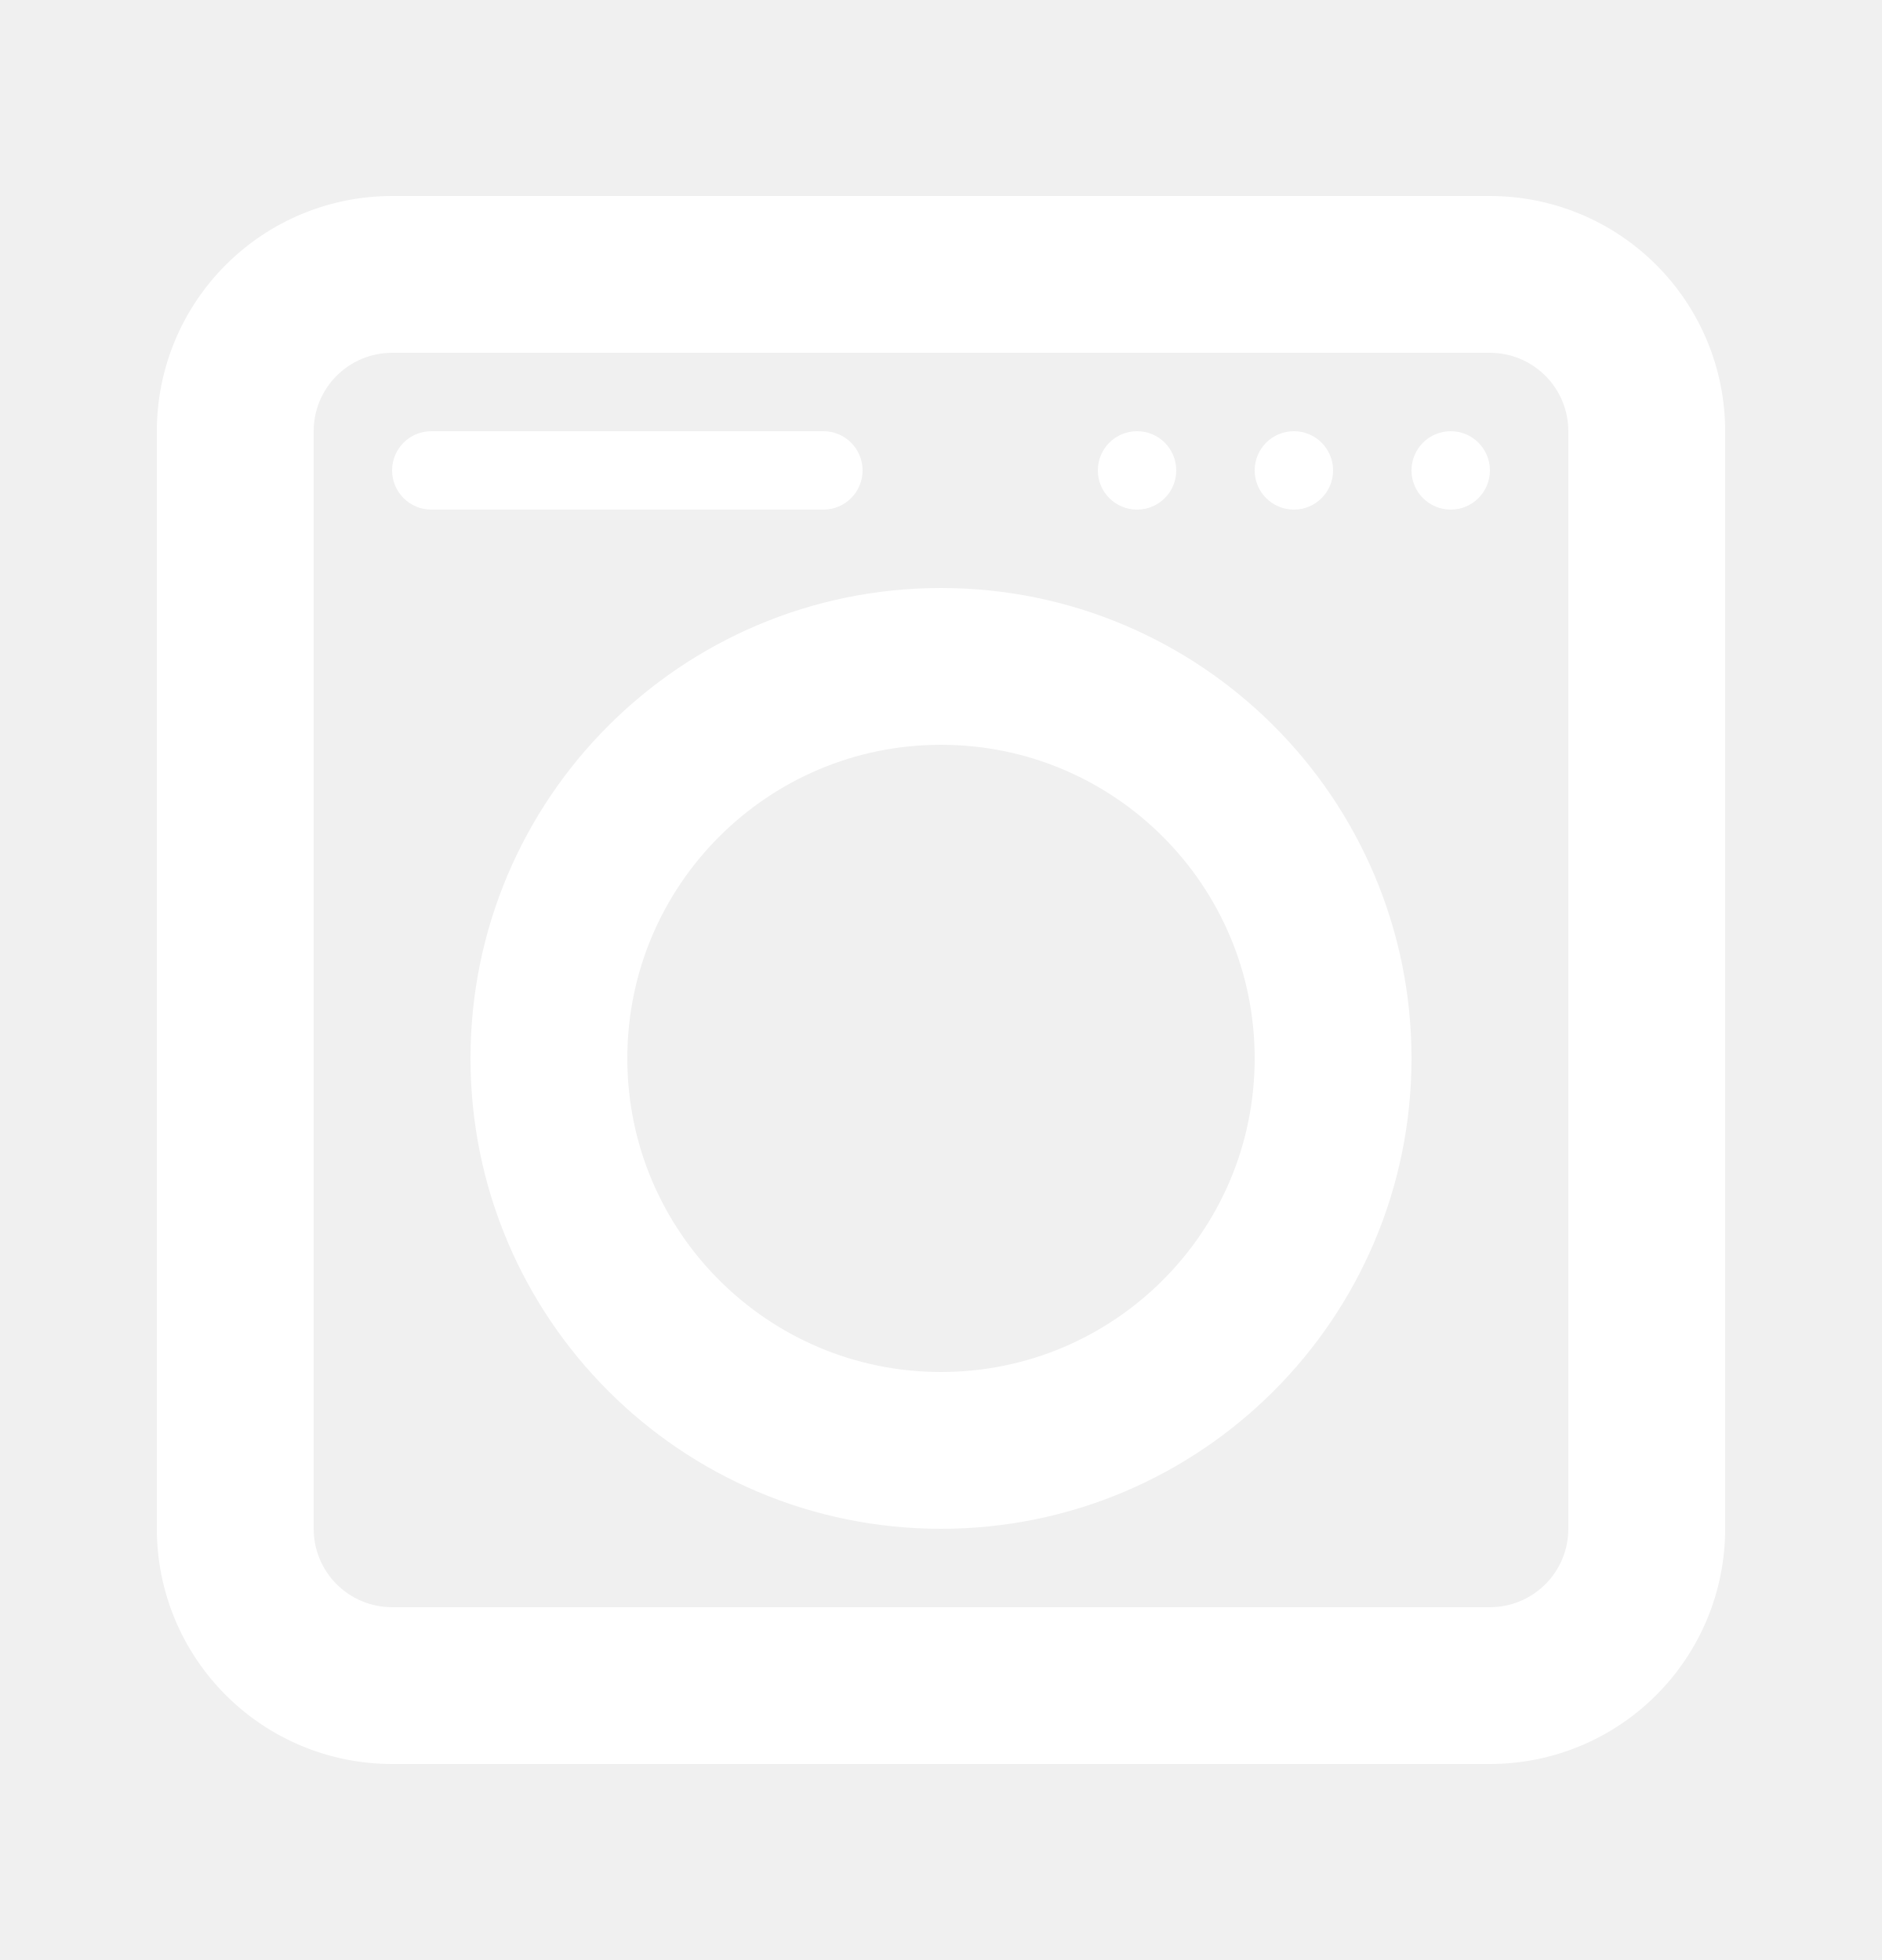
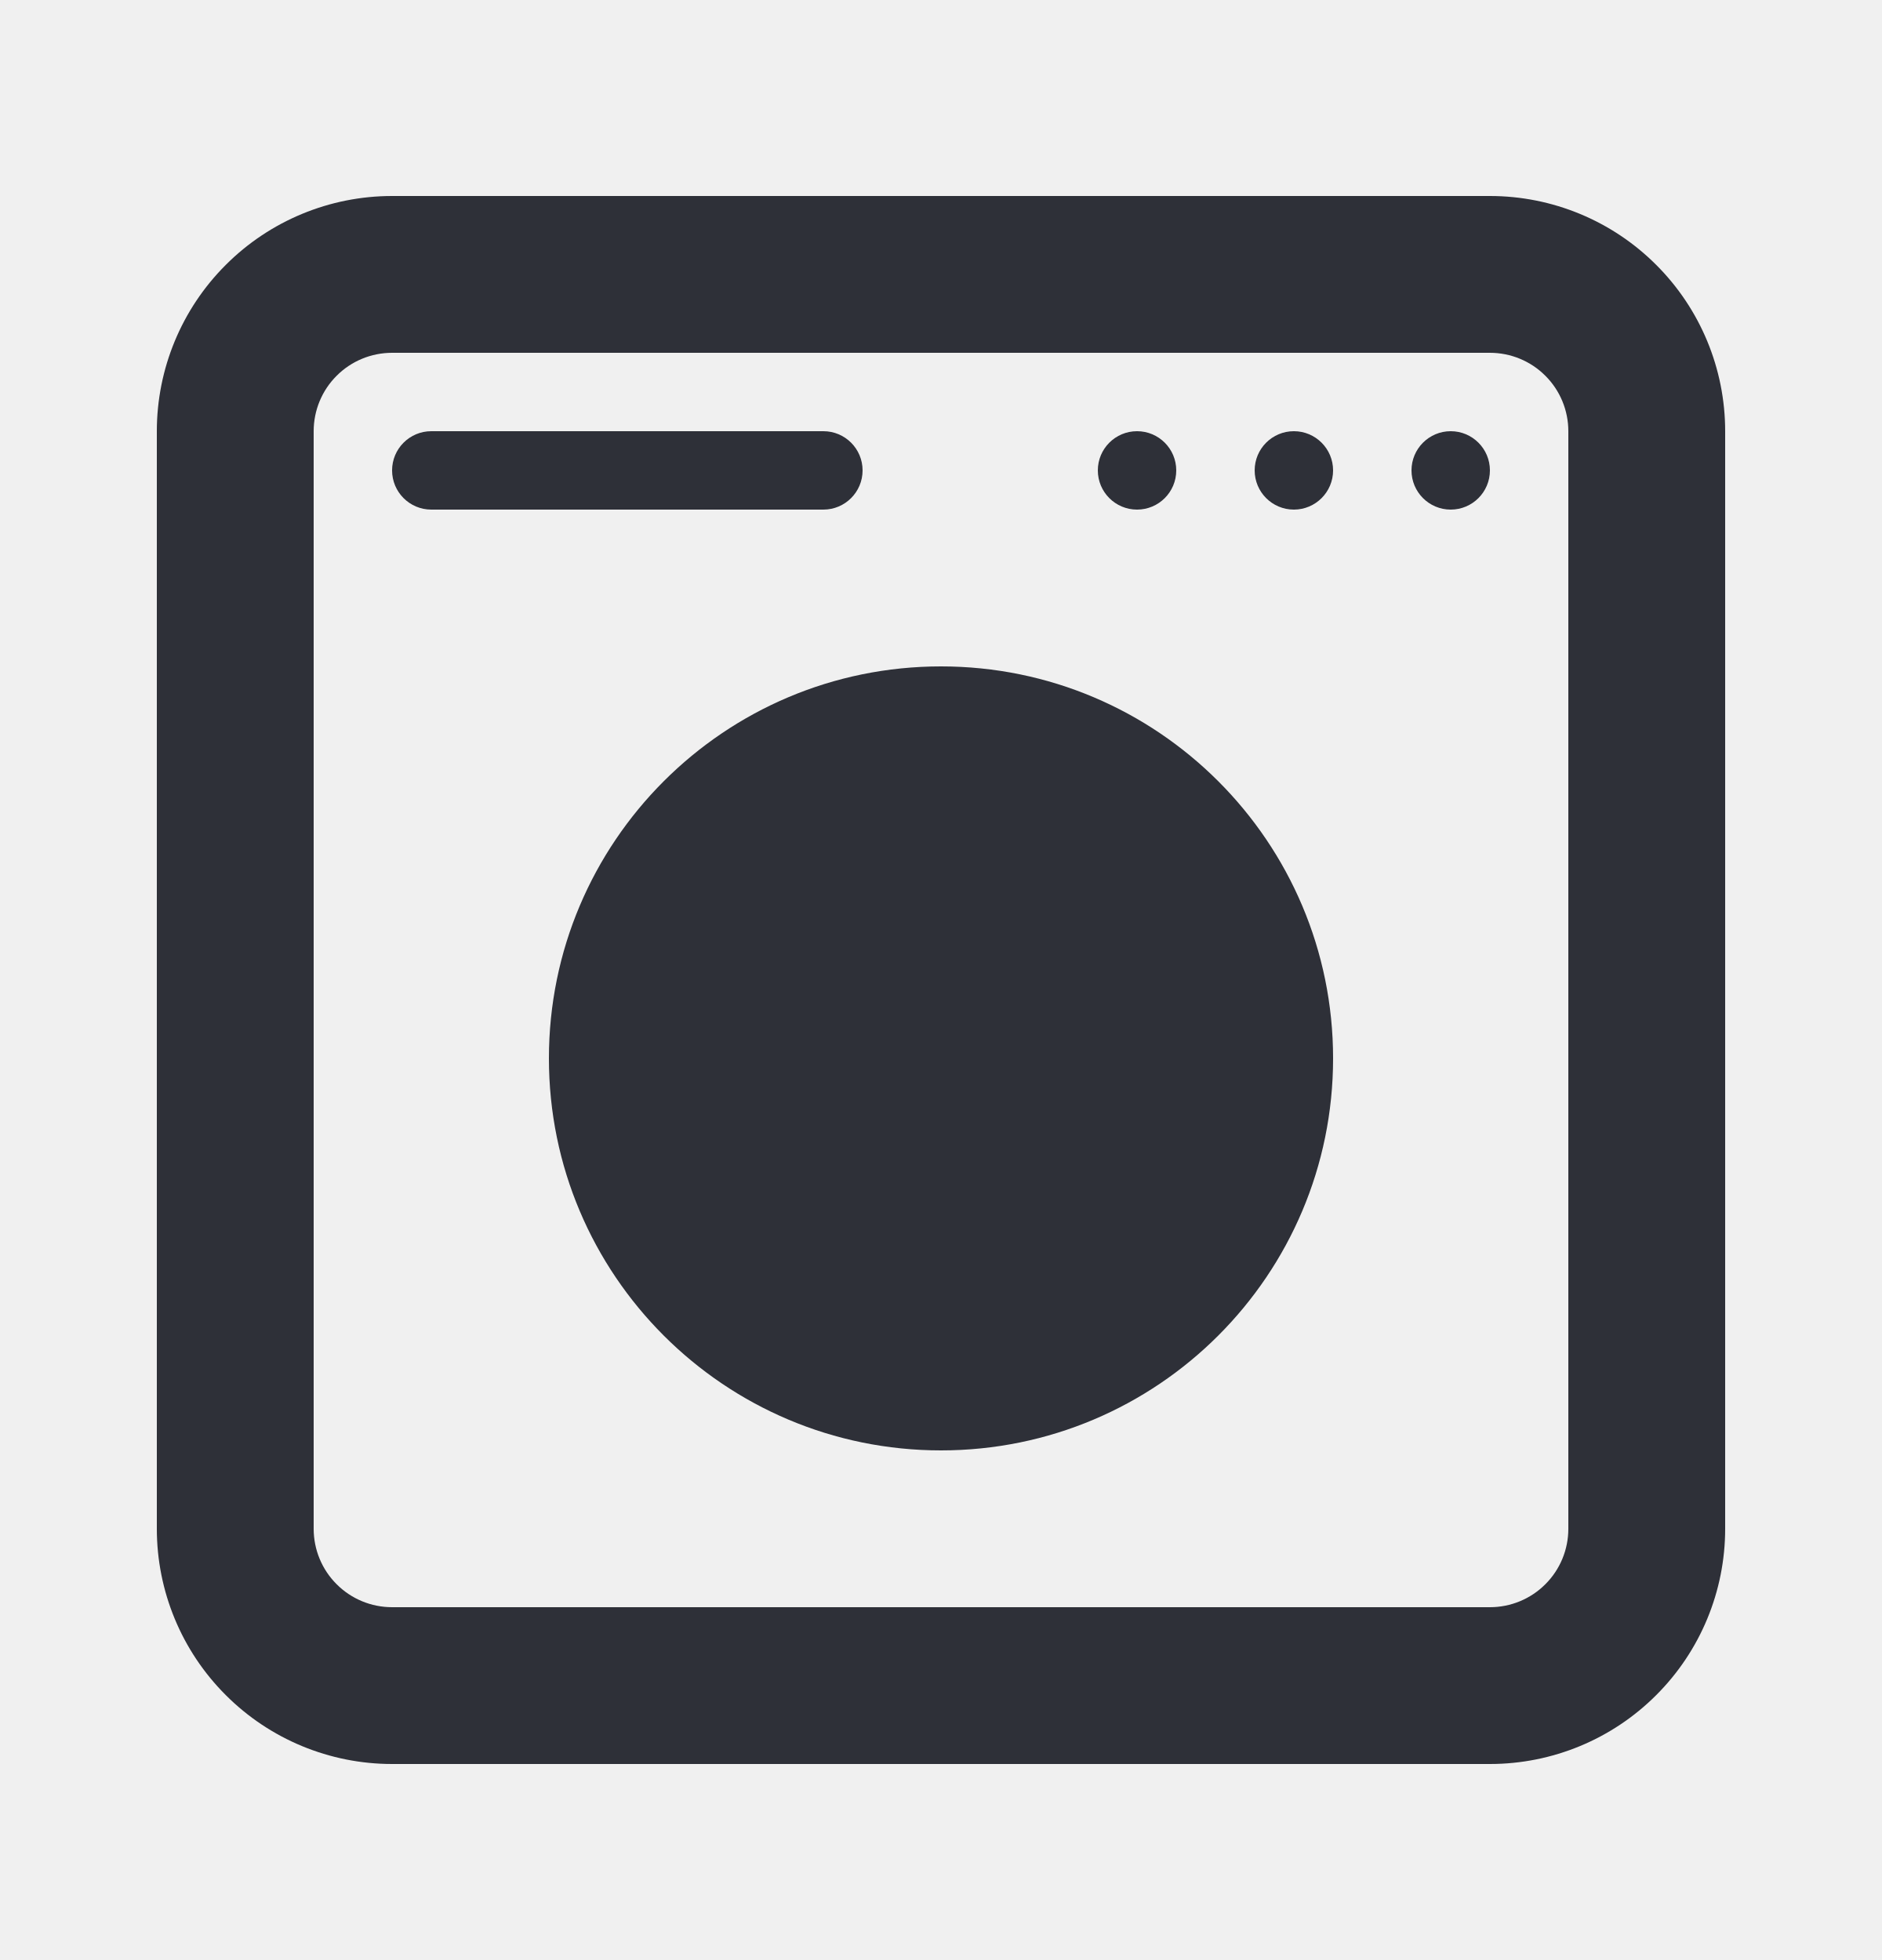
- <svg xmlns="http://www.w3.org/2000/svg" width="24" height="25" viewBox="0 0 24 25" fill="none">
-   <path d="M19 2.5H5C4.204 2.5 3.441 2.816 2.879 3.379C2.316 3.941 2 4.704 2 5.5V19.5C2 20.296 2.316 21.059 2.879 21.621C3.441 22.184 4.204 22.5 5 22.5H19C19.796 22.5 20.559 22.184 21.121 21.621C21.684 21.059 22 20.296 22 19.5V5.5C22 4.704 21.684 3.941 21.121 3.379C20.559 2.816 19.796 2.5 19 2.5ZM20 19.5C20 19.765 19.895 20.02 19.707 20.207C19.52 20.395 19.265 20.5 19 20.5H5C4.735 20.5 4.48 20.395 4.293 20.207C4.105 20.02 4 19.765 4 19.5V5.5C4 5.235 4.105 4.98 4.293 4.793C4.48 4.605 4.735 4.5 5 4.5H19C19.265 4.5 19.52 4.605 19.707 4.793C19.895 4.98 20 5.235 20 5.5V19.5Z" fill="white" />
-   <circle cx="12" cy="13.5" r="5" stroke="white" stroke-width="2" />
-   <circle cx="14.5" cy="6" r="0.5" fill="white" />
-   <circle cx="16.5" cy="6" r="0.5" fill="white" />
-   <circle cx="18.5" cy="6" r="0.5" fill="white" />
-   <rect x="5" y="5.5" width="6" height="1" rx="0.5" fill="white" />
+ <svg xmlns="http://www.w3.org/2000/svg" width="24" height="25" viewBox="0 0 24 25" fill="#2E3038">
+   <path d="M19 2.5H5C4.204 2.5 3.441 2.816 2.879 3.379C2.316 3.941 2 4.704 2 5.5V19.5C2 20.296 2.316 21.059 2.879 21.621C3.441 22.184 4.204 22.5 5 22.5H19C19.796 22.5 20.559 22.184 21.121 21.621C21.684 21.059 22 20.296 22 19.5V5.5C22 4.704 21.684 3.941 21.121 3.379C20.559 2.816 19.796 2.5 19 2.5ZM20 19.5C20 19.765 19.895 20.02 19.707 20.207C19.52 20.395 19.265 20.5 19 20.5H5C4.735 20.5 4.48 20.395 4.293 20.207C4.105 20.02 4 19.765 4 19.5V5.5C4 5.235 4.105 4.98 4.293 4.793C4.48 4.605 4.735 4.5 5 4.5H19C19.265 4.5 19.52 4.605 19.707 4.793C19.895 4.98 20 5.235 20 5.5V19.5Z" fill="inherit" />
+   <circle cx="12" cy="13.5" r="5" stroke="inherit" stroke-width="2" />
+   <circle cx="14.5" cy="6" r="0.5" fill="inherit" />
+   <circle cx="16.5" cy="6" r="0.5" fill="inherit" />
+   <circle cx="18.5" cy="6" r="0.5" fill="inherit" />
+   <rect x="5" y="5.5" width="6" height="1" rx="0.5" fill="inherit" />
</svg>
